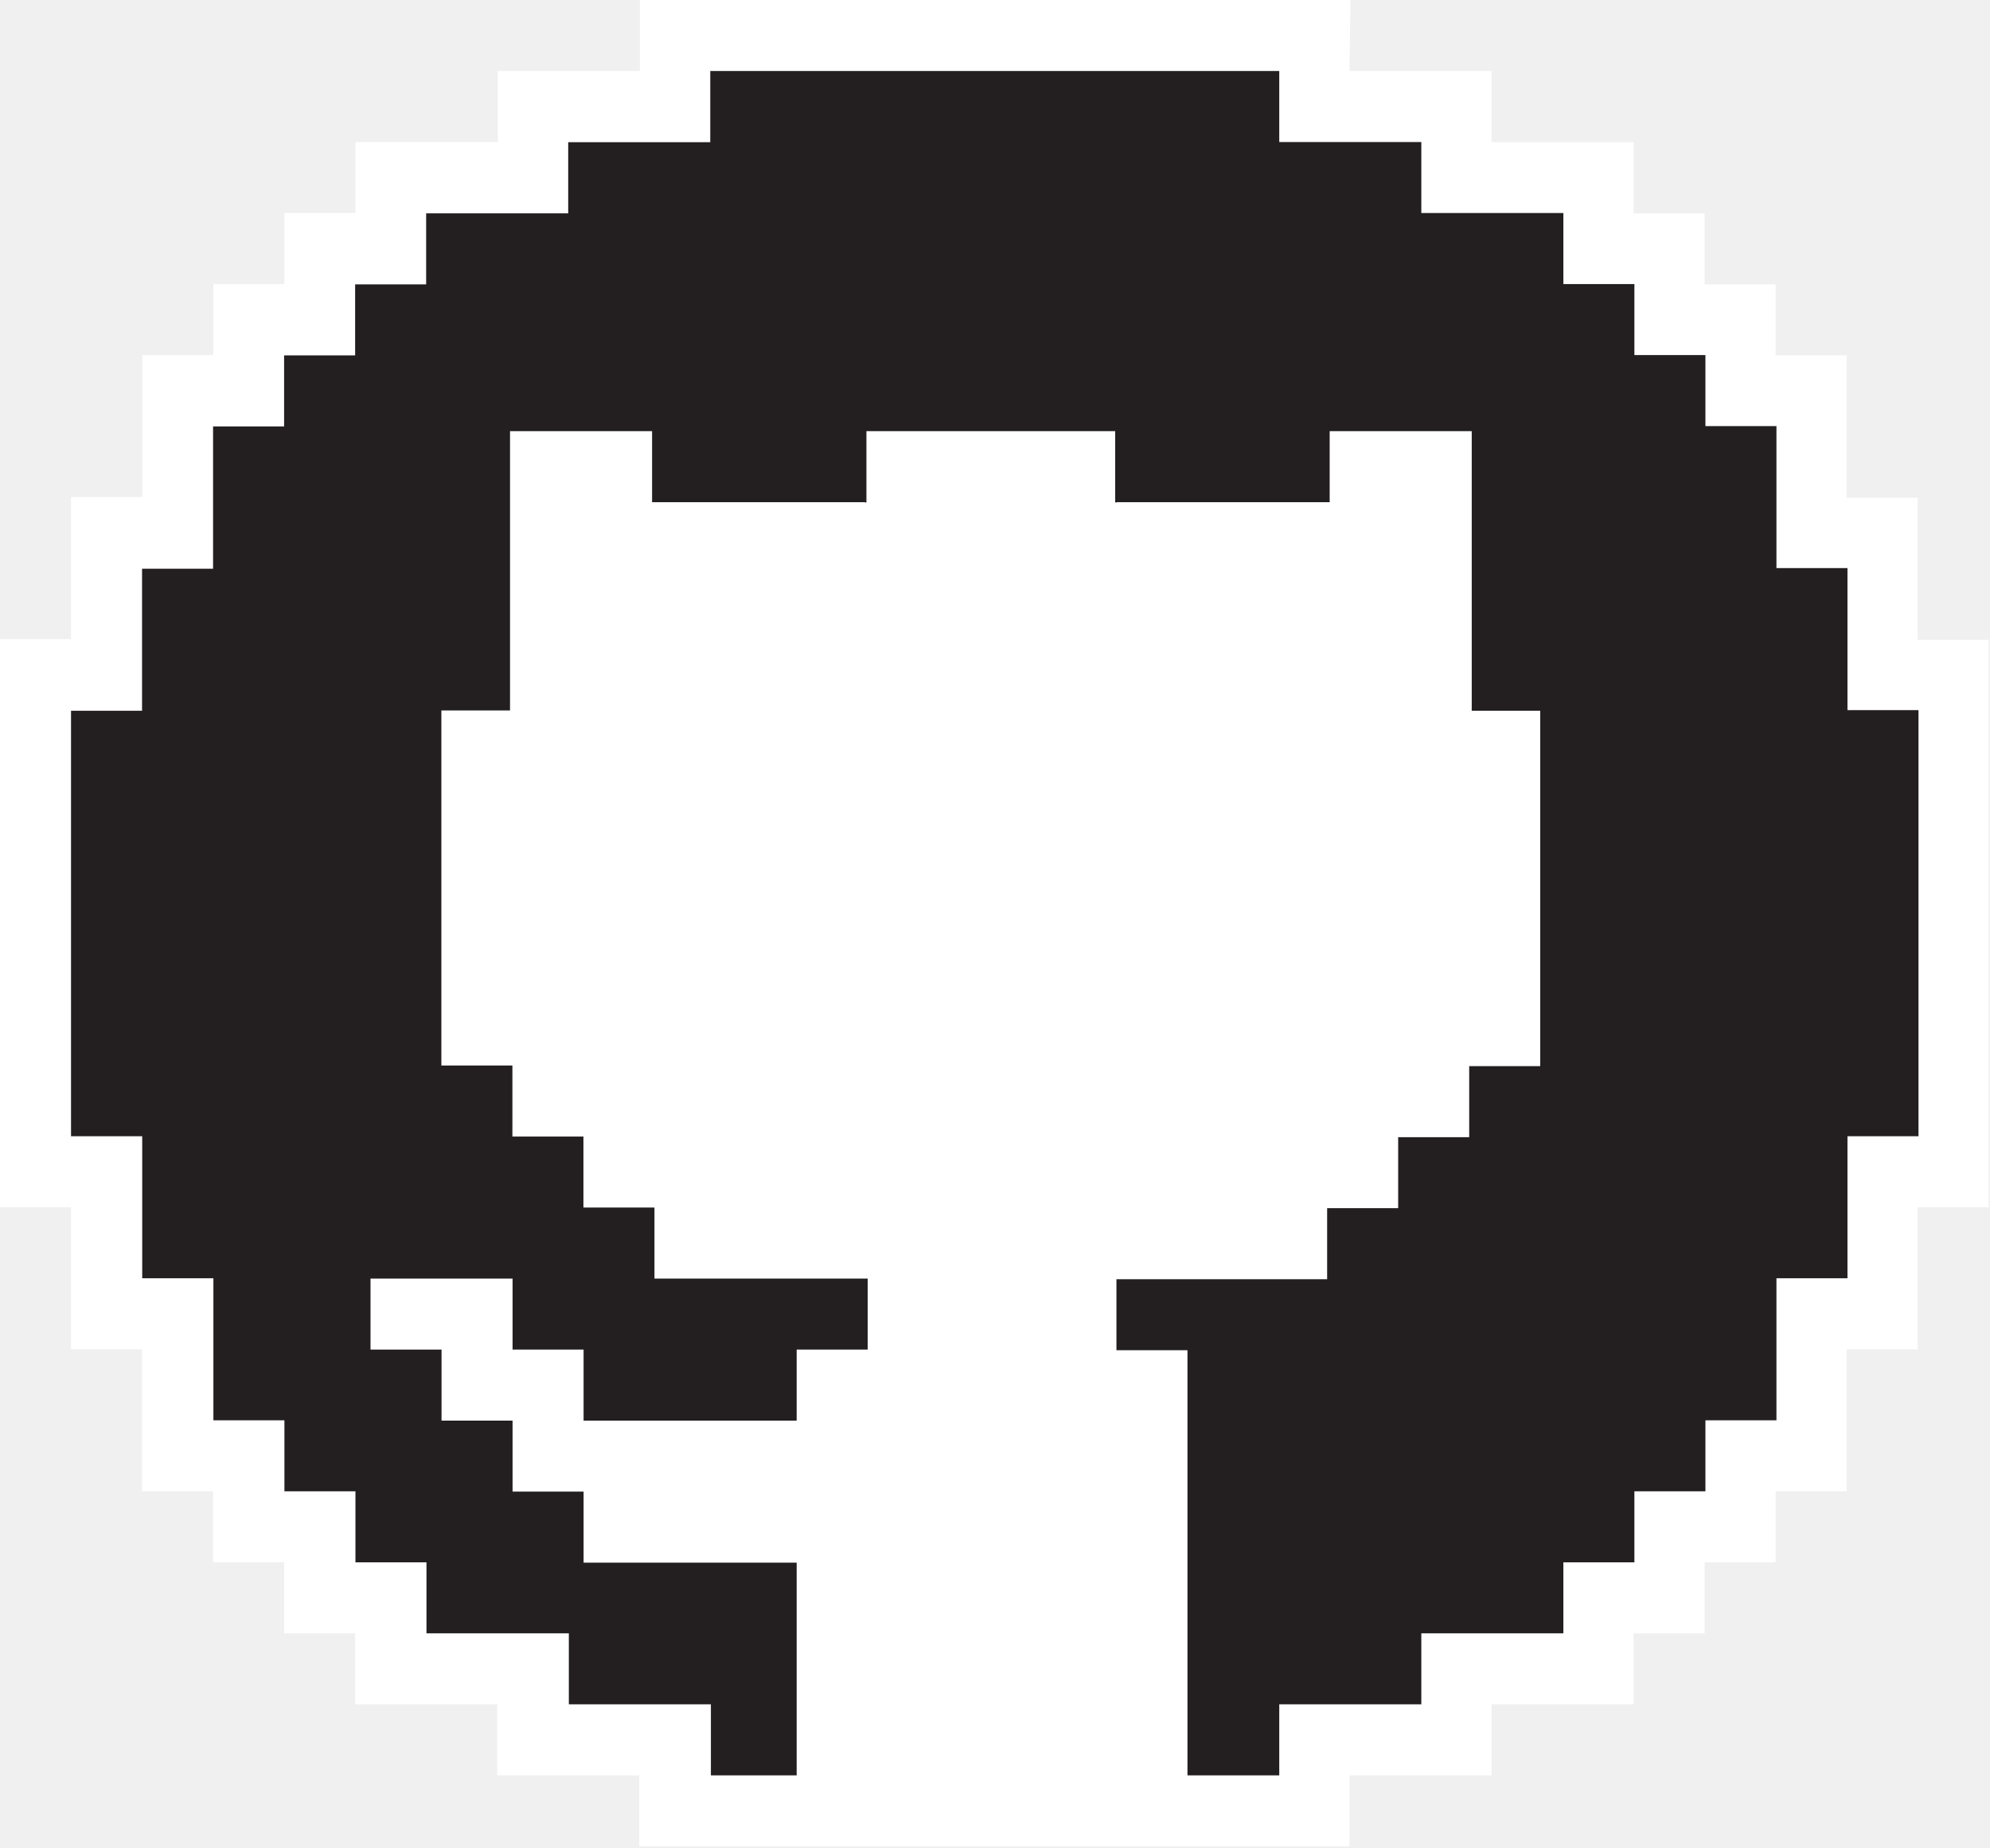
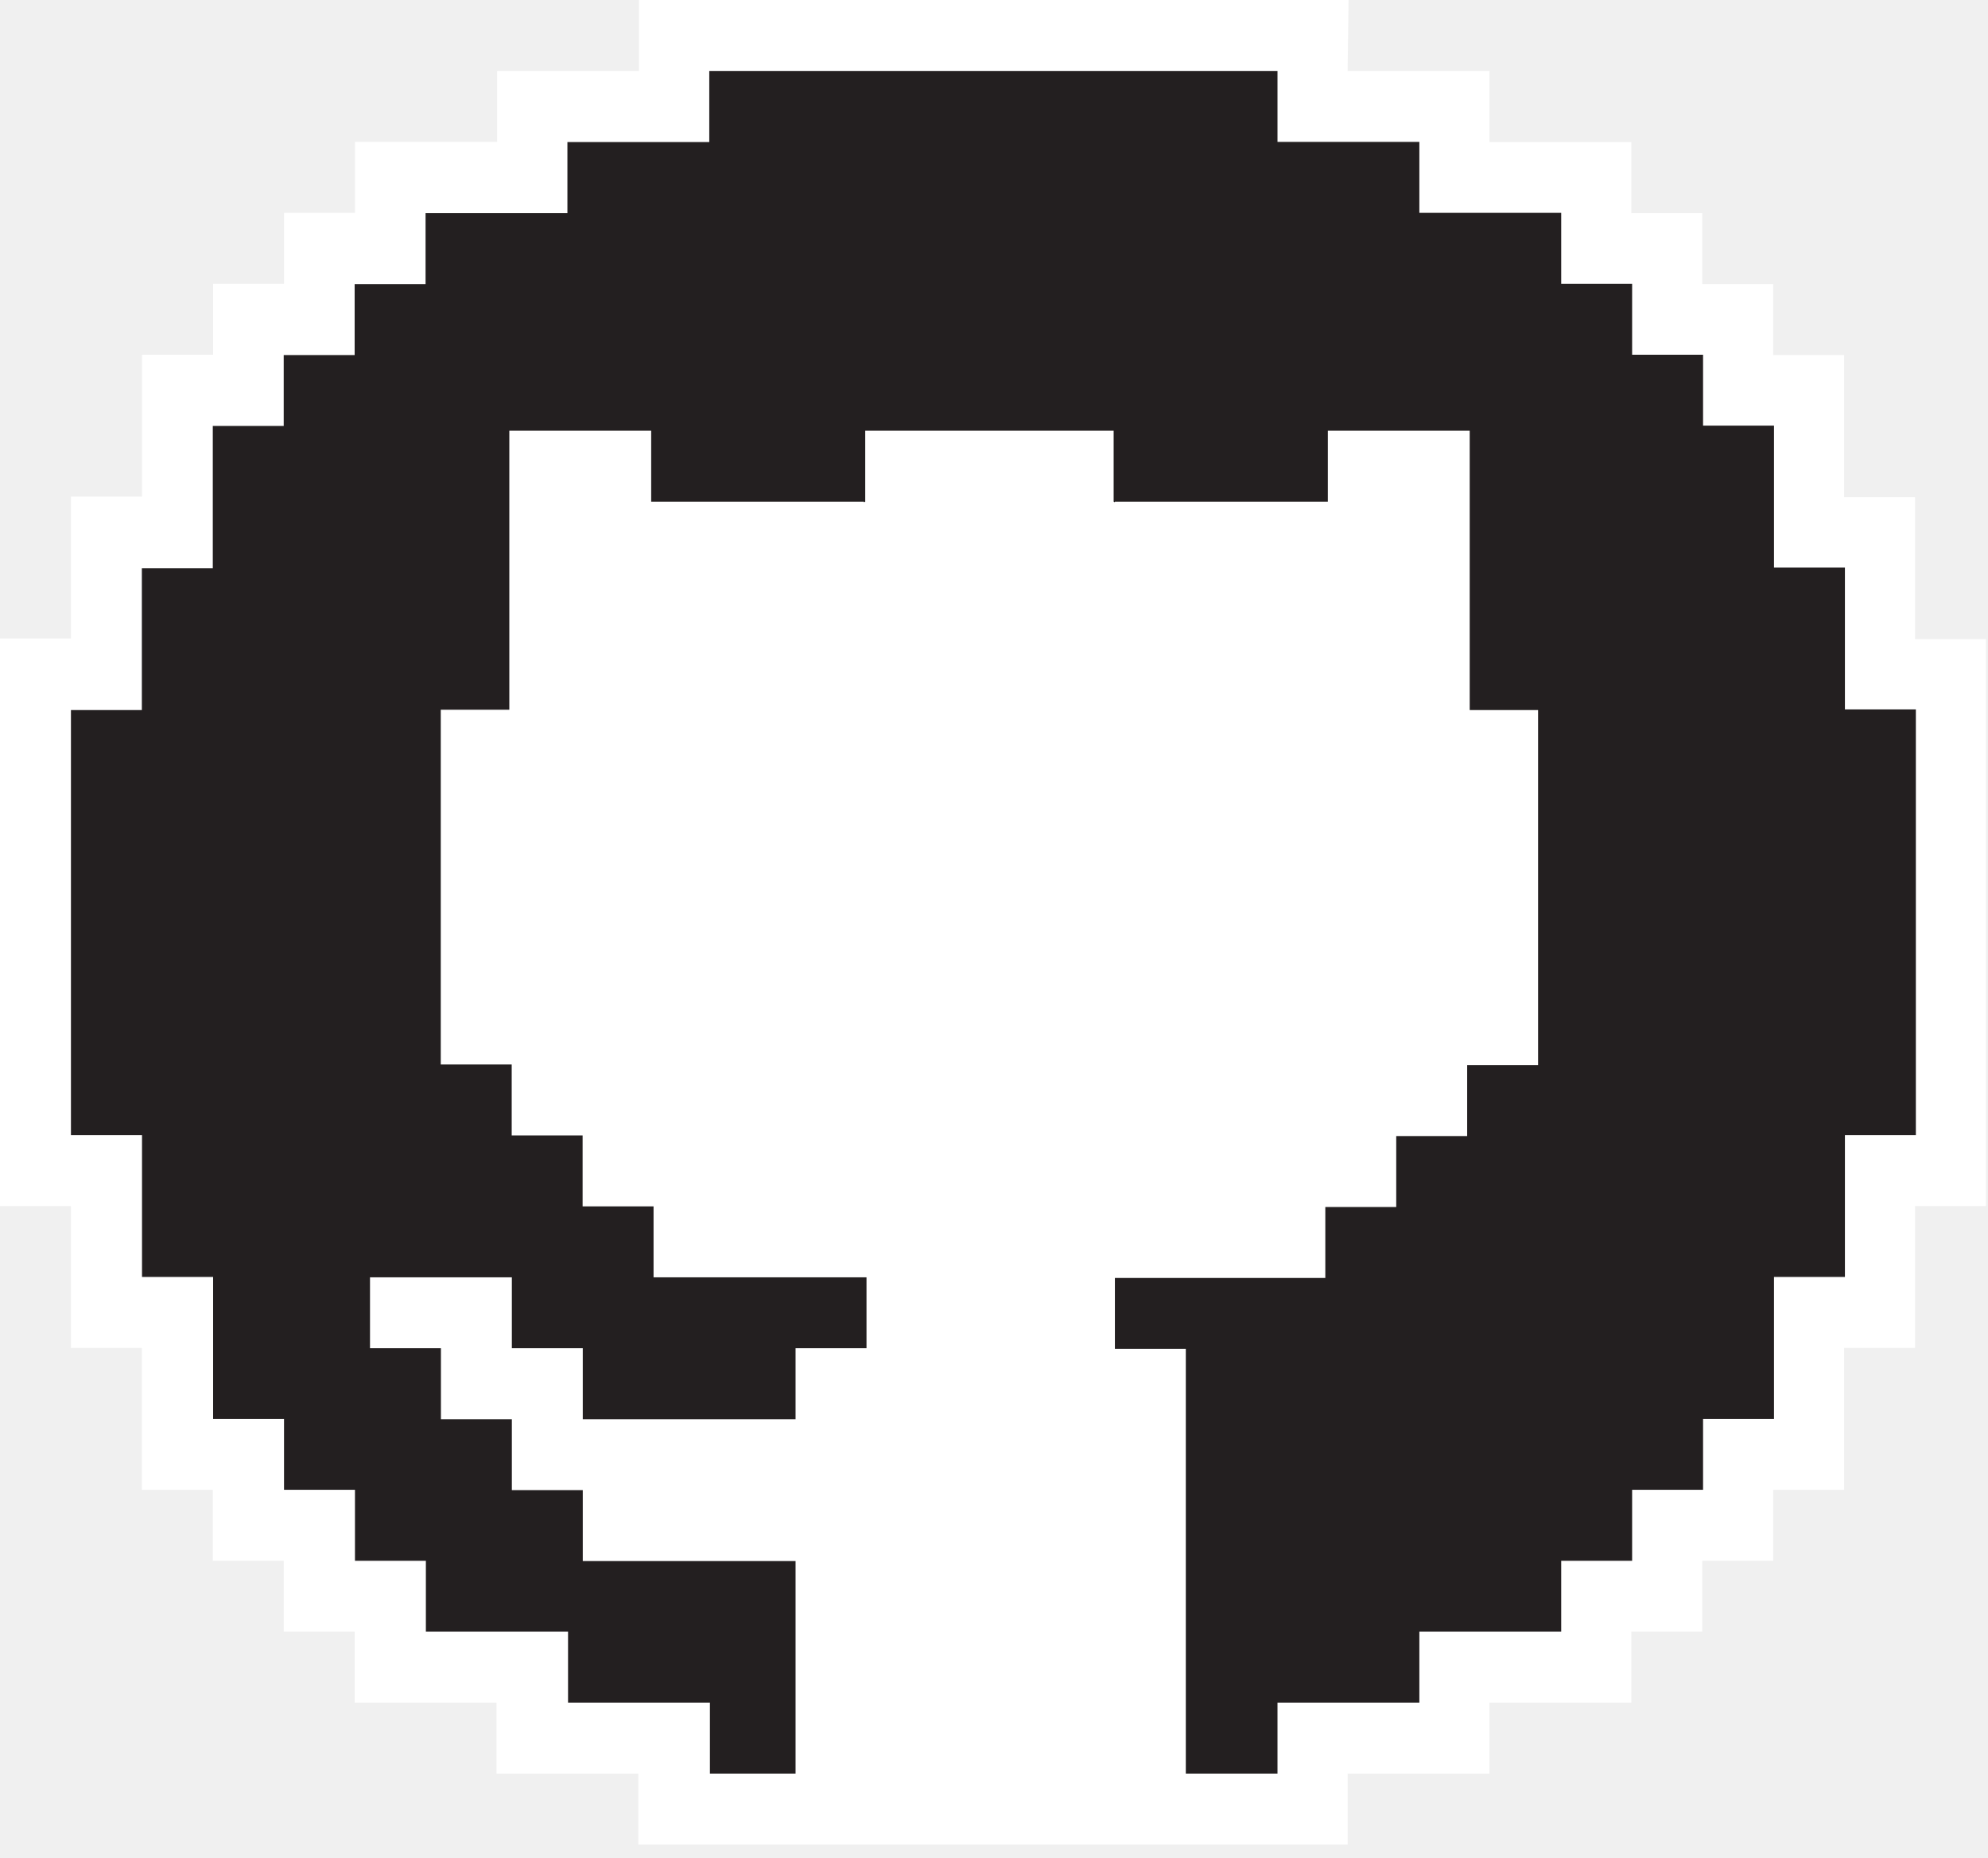
- <svg xmlns="http://www.w3.org/2000/svg" version="1.1" id="Layer_1" x="0px" y="0px" viewBox="0 0 125.52 116.56" style="enable-background:new 0 0 125.52 116.56;" xml:space="preserve">
-   <style type="text/css">
- 	.st0{fill:#231F20;}
- 	.st1{fill:#FFFFFF;}
- </style>
-   <g>
-     <g>
-       <polygon class="st0" points="42.59,114.32 42.59,109.83 33.62,109.83 33.62,105.35 24.66,105.35 24.66,100.87 20.17,100.87     20.17,96.38 15.69,96.38 15.69,91.9 11.21,91.9 11.21,82.94 6.72,82.94 6.72,73.97 2.24,73.97 2.24,42.59 6.72,42.59 6.72,33.62     11.21,33.62 11.21,24.66 15.69,24.66 15.69,20.17 20.17,20.17 20.17,15.69 24.66,15.69 24.66,11.21 33.62,11.21 33.62,6.72     42.59,6.72 42.59,2.24 82.94,2.24 82.94,6.72 91.9,6.72 91.9,11.21 100.87,11.21 100.87,15.69 105.35,15.69 105.35,20.17     109.83,20.17 109.83,24.66 114.32,24.66 114.32,33.62 118.8,33.62 118.8,42.59 123.28,42.59 123.28,73.97 118.8,73.97     118.8,82.94 114.32,82.94 114.32,91.9 109.83,91.9 109.83,96.38 105.35,96.38 105.35,100.87 100.87,100.87 100.87,105.35     91.9,105.35 91.9,109.83 82.94,109.83 82.94,114.32   " />
-       <path class="st1" d="M80.69,4.48v4.48h4.48h4.48v4.48h4.48h4.48v4.48h4.48v4.48h4.48v4.48h4.48v4.48v4.48h4.48v4.48v4.48h4.48    v4.48v4.48v4.48v4.48v4.48v4.48h-4.48v4.48v4.48h-4.48v4.48v4.48h-4.48v4.48h-4.48v4.48h-4.48v4.48h-4.48h-4.48v4.48h-4.48h-4.48    v4.48h-4.48h-4.48h-4.48h-4.48h-4.48H53.8h-4.48h-4.48v-4.48h-4.48h-4.48v-4.48h-4.48H26.9v-4.48h-4.48v-4.48h-4.48v-4.48h-4.48    v-4.48v-4.48H8.97v-4.48v-4.48H4.48v-4.48v-4.48v-4.48V53.8v-4.48v-4.48h4.48v-4.48v-4.48h4.48v-4.48V26.9h4.48v-4.48h4.48v-4.48    h4.48v-4.48h4.48h4.48V8.97h4.48h4.48V4.48h4.48h4.48h4.48h4.48h4.48h4.48h4.48H80.69 M85.18,0h-4.48h-4.48h-4.48h-4.48h-4.48    h-4.48H53.8h-4.48h-4.48h-4.48v4.48h0h-4.48h-4.48v4.48h0H26.9h-4.48v4.48h0h-4.48v4.48h-4.48v4.48v0h0H8.97v4.48v4.48H4.48v4.48    v4.48h0H0v4.48v4.48v4.48v4.48v4.48v4.48v4.48v4.48h4.48l0,0v4.48v4.48h4.48l0,0v4.48v4.48h4.48l0,4.48h4.48l0,0v4.48h4.48h0v4.48    h4.48h4.48l0,4.48h4.48h4.48l0,0v4.48h4.48h4.48h4.48h4.48h4.48h4.48h4.48h4.48h4.48h4.48v-4.48v0h0h4.48h4.48v-4.48h0h4.48h4.48    v-4.48h0h4.48v-4.48h4.48v-4.48h0h4.48v-4.48v-4.48h4.48v-4.48v-4.48v0h0h4.48v-4.48v-4.48v-4.48v-4.48V53.8v-4.48v-4.48v-4.48    h-4.48l0-4.48v-4.48h-4.48V26.9v-4.48h-4.48l0,0v-4.48h-4.48v-4.48h-4.48h0V8.97h-4.48h-4.48h0V4.48h-4.48h-4.48L85.18,0L85.18,0z    " />
-     </g>
-     <path class="st1" d="M92.83,44.83V40.5v-4.33v-0.15v-4.33V27.2h-4.48h-4.48v4.48h-4.48H74.9h-4.48v0.04   c-0.04-0.03-0.08-0.04-0.08-0.04V27.2h-7.77h-0.15h-7.77v4.48l-0.08,0.04v-0.04h-4.48h-4.48h-4.48V27.2h-4.48h-4.48v4.48v4.33v0.15   v4.33v4.33h-4.33v4.48v4.48v4.48v4.48v4.48h4.48v4.48h4.48l0,0v4.48h4.48v4.48h4.33h0.15h8.97v4.48h-4.48v4.48h-4.48h-4.48h-4.48   v-4.48h-4.48v-4.48h-4.48h-4.48v4.48h4.48v4.48h4.48v4.48h4.48v4.48h4.48h4.48h4.48v13.45H74.9V89.66v-4.48h-4.48v-4.48h8.81h4.48   v-4.48h4.48v-4.48h4.48v-4.48h4.48v-4.48v-4.48V53.8v-4.48v-4.48H92.83z" />
-   </g>
+ <svg xmlns="http://www.w3.org/2000/svg" id="GitIcon" width="76" height="71" viewBox="0 0 76 71" fill="none">
+   <path d="M25.778 69.192V66.475H20.349V63.763H14.925V61.052H12.208V58.334H9.496V55.623H6.785V50.2H4.067V44.77H1.356V25.778H4.067V20.349H6.785V14.925H9.496V12.208H12.208V9.496H14.925V6.785H20.349V4.067H25.778V1.356H50.2V4.067H55.623V6.785H61.052V9.496H63.763V12.208H66.475V14.925H69.192V20.349H71.904V25.778H74.615V44.77H71.904V50.2H69.192V55.623H66.475V58.334H63.763V61.052H61.052V63.763H55.623V66.475H50.2V69.192H25.778Z" fill="#231F20" />
+   <path d="M48.838 2.712V5.423H51.549H54.261V8.135H56.972H59.684V10.846H62.395V13.558H65.107V16.269H67.819V18.981V21.692H70.53V24.404V27.115H73.242V29.827V32.538V35.25V37.961V40.673V43.384H70.53V46.096V48.807H67.819V51.519V54.231H65.107V56.942H62.395V59.654H59.684V62.365H56.972H54.261V65.077H51.549H48.838V67.788H46.126H43.415H40.703H37.992H35.28H32.562H29.851H27.14V65.077H24.428H21.716V62.365H19.005H16.281V59.654H13.57V56.942H10.858V54.231H8.147V51.519V48.807H5.429V46.096V43.384H2.712V40.673V37.961V35.25V32.562V29.851V27.14H5.423V24.428V21.716H8.135V19.005V16.281H10.846V13.57H13.558V10.858H16.269V8.147H18.981H21.692V5.429H24.404H27.115V2.712H29.827H32.538H35.25H37.961H40.673H43.385H46.096H48.838ZM51.555 0H48.844H46.132H43.421H40.709H37.998H35.286H32.562H29.851H27.14H24.428V2.712H21.716H19.005V5.423H16.281H13.57V8.135H10.858V10.846H8.147V13.558H5.429V16.269V18.981H2.712V21.692V24.404H0V27.115V29.827V32.538V35.25V37.961V40.673V43.384V46.096H2.712V48.807V51.519H5.423V54.231V56.942H8.135V59.654H10.846V62.365H13.558V65.077H16.269H18.981V67.788H21.692H24.404V70.5H27.115H29.827H32.538H35.25H37.961H40.673H43.385H46.096H48.807H51.519V67.788H54.231H56.942V65.077H59.654H62.365V62.365H65.077V59.654H67.788V56.942H70.5V54.231V51.519H73.211V48.807V46.096H75.923V43.384V40.673V37.961V35.25V32.562V29.851V27.14V24.428H73.211V21.716V19.005H70.5V16.281V13.57H67.788V10.858H65.077V8.147H62.365V5.429H59.654H56.942V2.712H54.231H51.519L51.555 0Z" fill="white" />
+   <path d="M56.186 27.134V24.513V21.892V21.801V19.18V16.463H53.474H50.763V19.174H48.051H45.333H42.622V19.199C42.598 19.18 42.574 19.174 42.574 19.174V16.463H37.871H37.78H33.077V19.174L33.029 19.199V19.174H30.317H27.606H24.894V16.463H22.183H19.471V19.174V21.795V21.886V24.507V27.127H16.85V29.839V32.55V35.262V37.974V40.685H19.562V43.397H22.273V46.108H24.985V48.82H27.606H27.696H33.126V51.531H30.414V54.243H27.702H24.991H22.279V51.531H19.568V48.82H16.856H14.145V51.531H16.856V54.243H19.568V56.954H22.279V59.666H24.991H27.702H30.414V67.806H45.333V54.267V51.555H42.622V48.844H47.954H50.666V46.132H53.377V43.421H56.089V40.709H58.8V37.998V35.286V32.563V29.851V27.14H56.186V27.134Z" fill="white" />
</svg>
